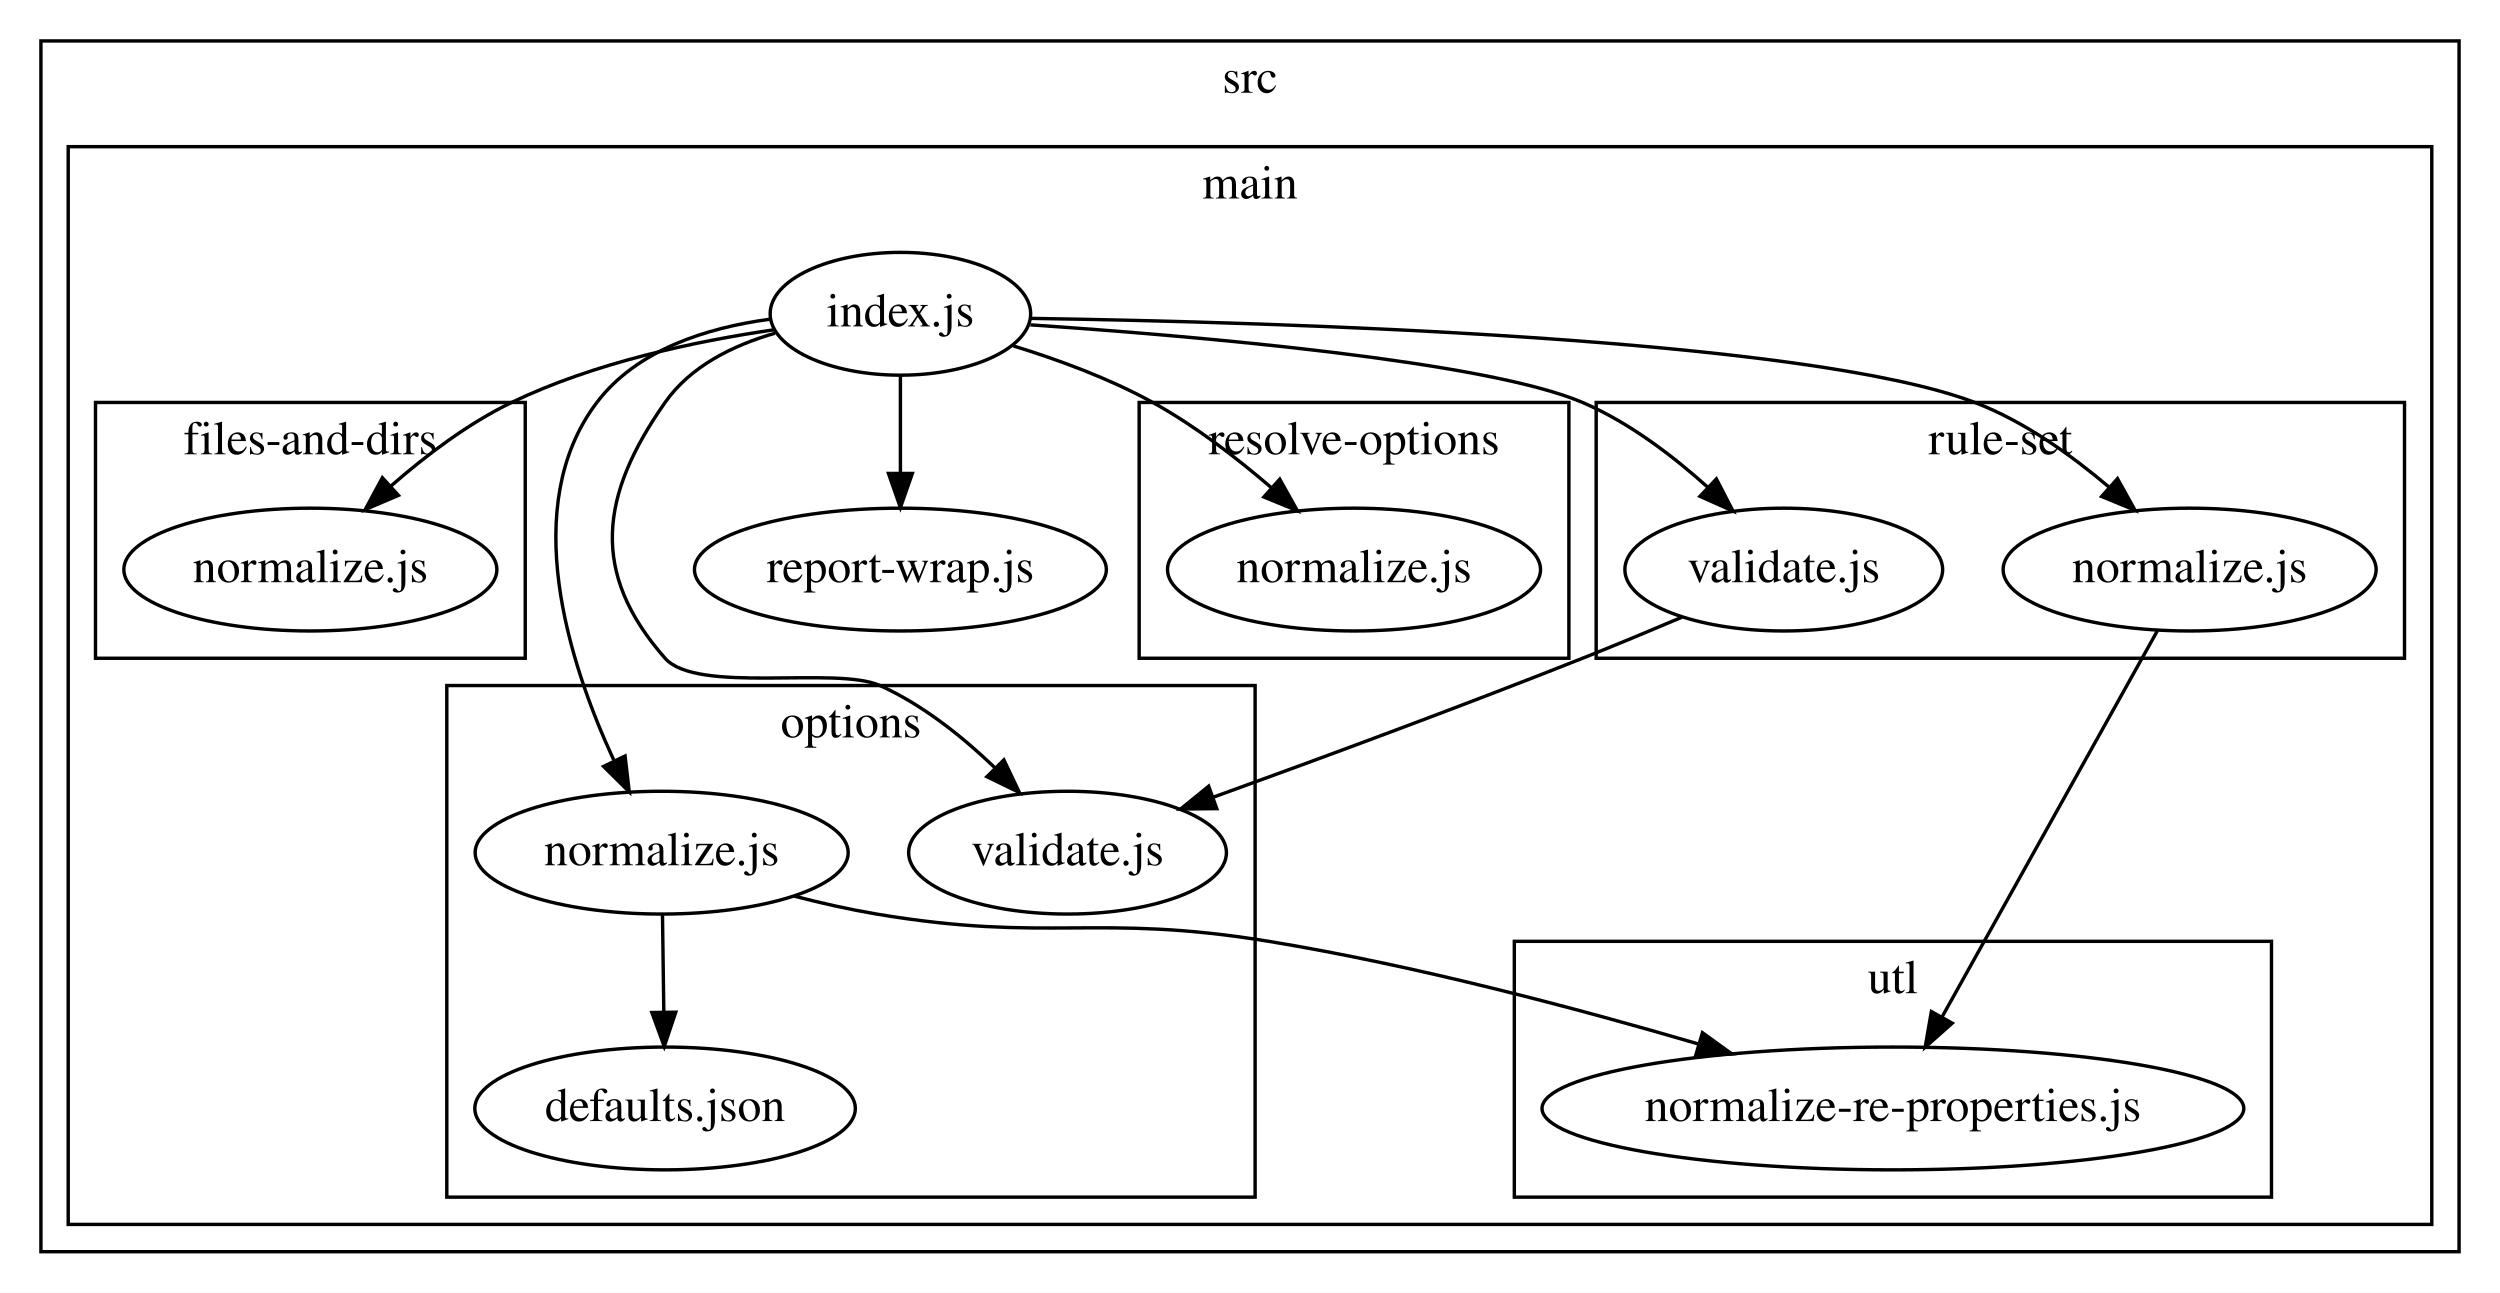
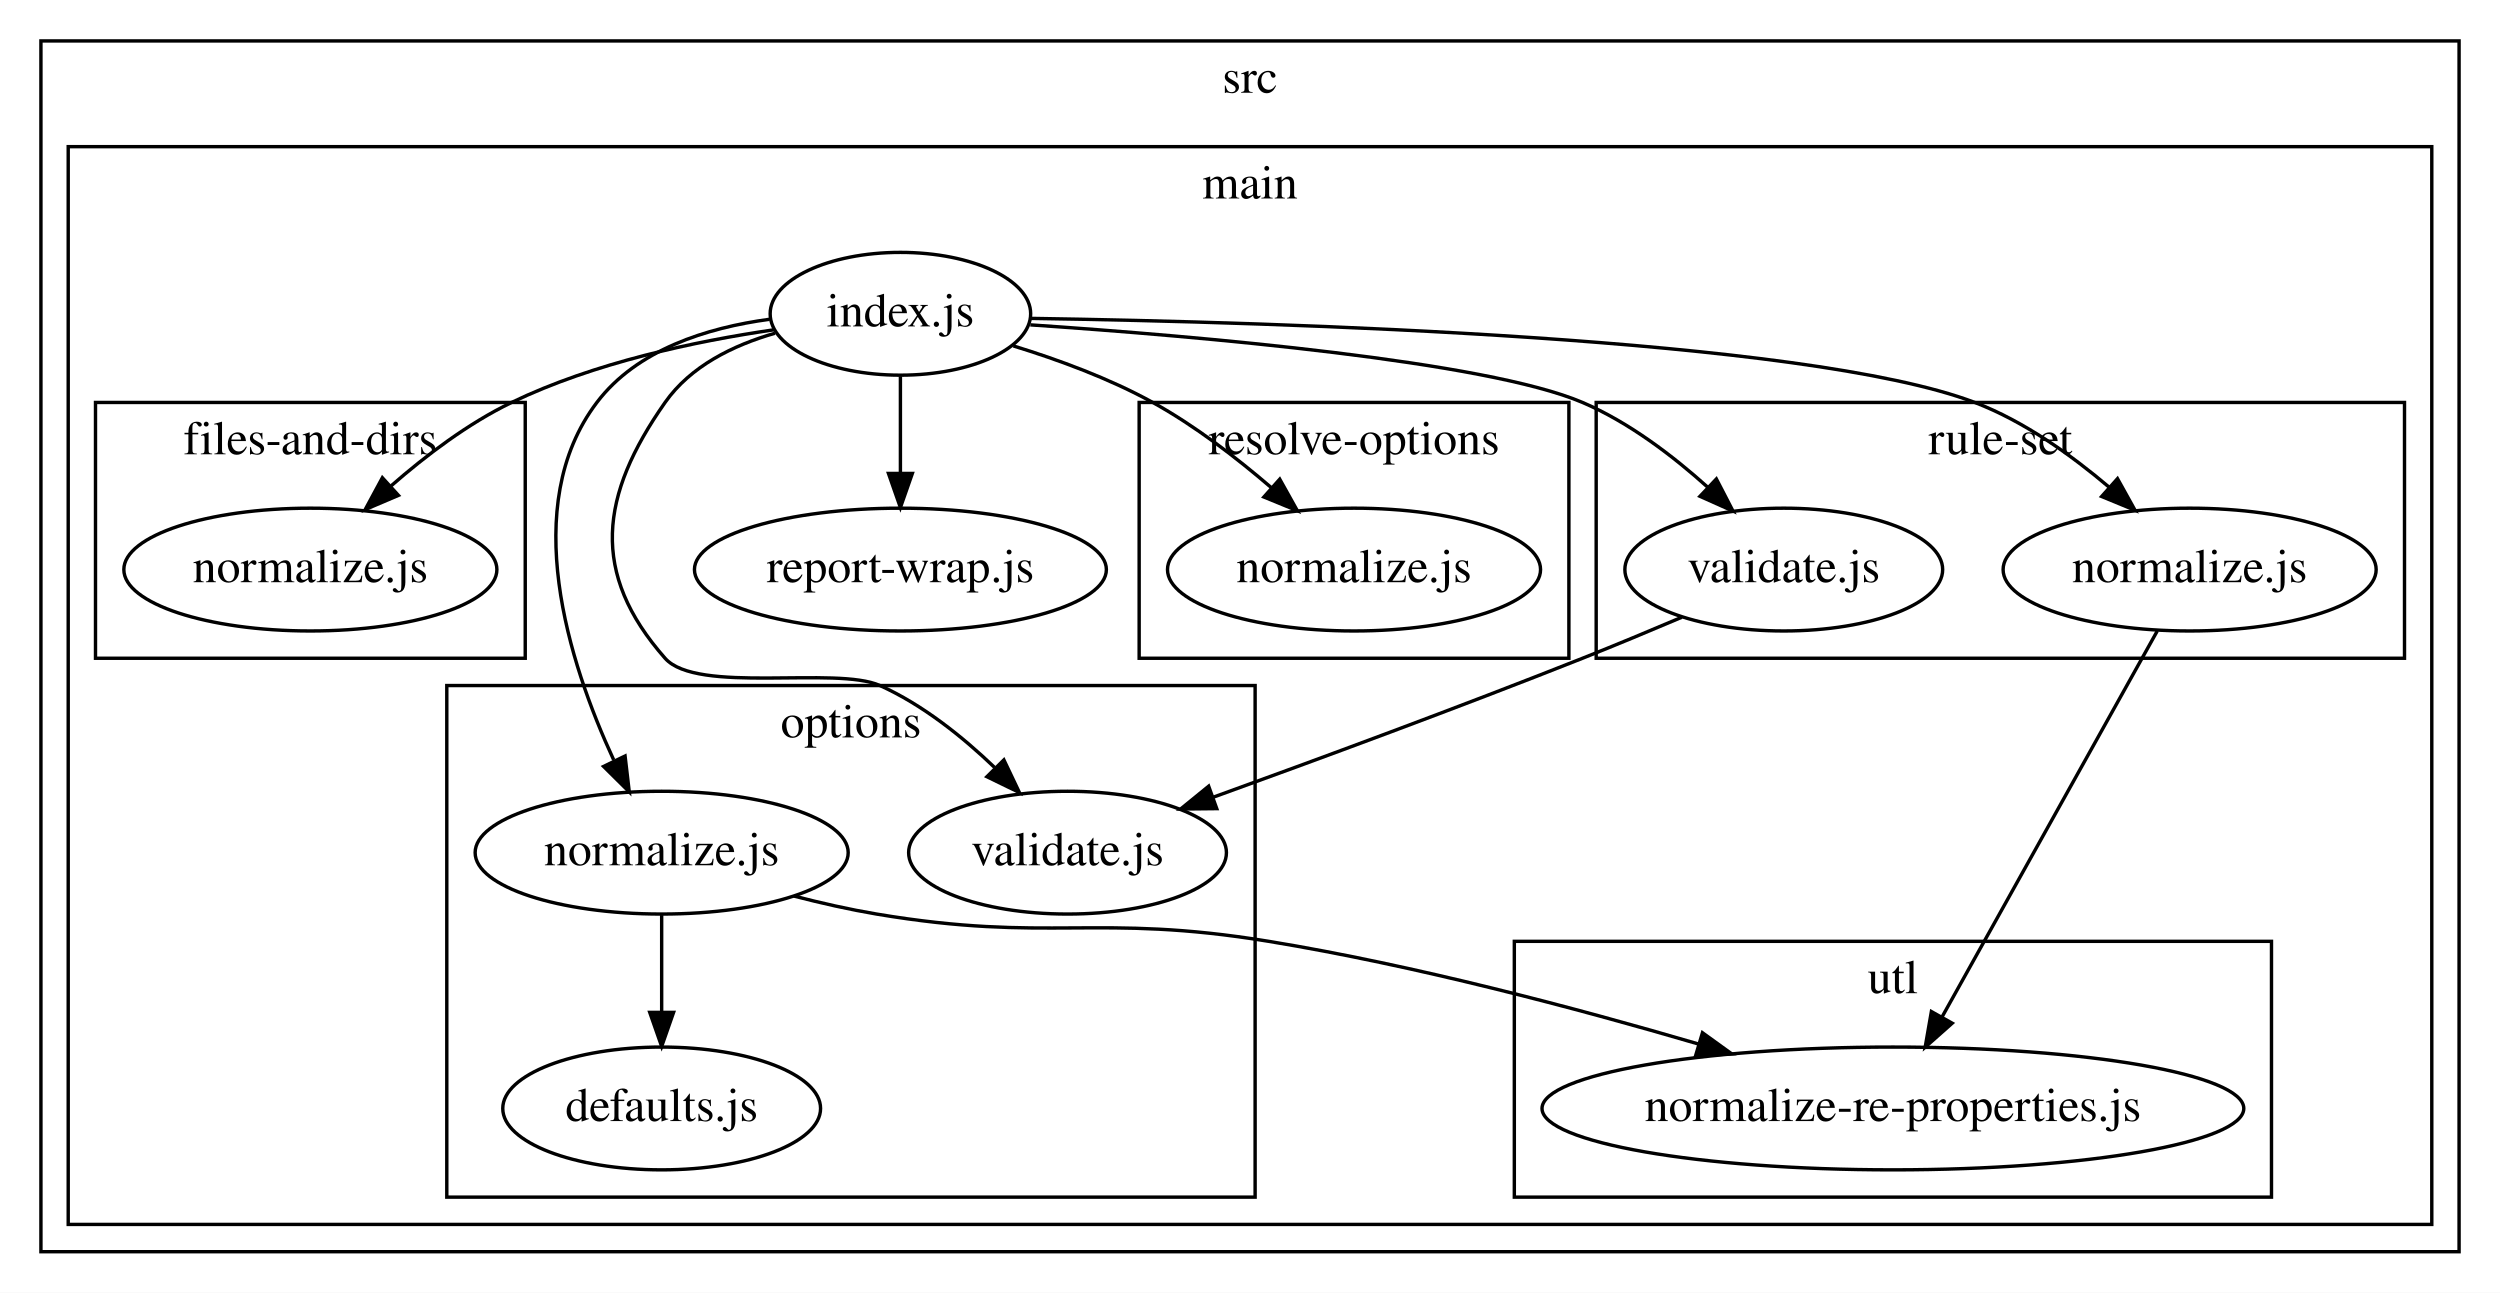
<svg xmlns="http://www.w3.org/2000/svg" xmlns:xlink="http://www.w3.org/1999/xlink" width="733pt" height="379pt" viewBox="0.00 0.00 733.00 379.00">
  <g id="graph0" class="graph" transform="scale(1 1) rotate(0) translate(4 375)">
    <polygon fill="white" stroke="transparent" points="-4,4 -4,-375 729,-375 729,4 -4,4" />
    <g id="clust1" class="cluster">
      <polygon fill="none" stroke="black" points="8,-8 8,-363 717,-363 717,-8 8,-8" />
      <text text-anchor="middle" x="362.5" y="-347.8" font-family="Times,serif" font-size="14.00">src</text>
    </g>
    <g id="clust2" class="cluster">
      <polygon fill="none" stroke="black" points="16,-16 16,-332 709,-332 709,-16 16,-16" />
      <text text-anchor="middle" x="362.5" y="-316.8" font-family="Times,serif" font-size="14.00">main</text>
    </g>
    <g id="clust3" class="cluster">
      <polygon fill="none" stroke="black" points="24,-182 24,-257 150,-257 150,-182 24,-182" />
      <text text-anchor="middle" x="87" y="-241.8" font-family="Times,serif" font-size="14.00">files-and-dirs</text>
    </g>
    <g id="clust4" class="cluster">
      <polygon fill="none" stroke="black" points="127,-24 127,-174 364,-174 364,-24 127,-24" />
      <text text-anchor="middle" x="245.5" y="-158.8" font-family="Times,serif" font-size="14.00">options</text>
    </g>
    <g id="clust5" class="cluster">
      <polygon fill="none" stroke="black" points="330,-182 330,-257 456,-257 456,-182 330,-182" />
      <text text-anchor="middle" x="393" y="-241.8" font-family="Times,serif" font-size="14.00">resolve-options</text>
    </g>
    <g id="clust6" class="cluster">
      <polygon fill="none" stroke="black" points="464,-182 464,-257 701,-257 701,-182 464,-182" />
      <text text-anchor="middle" x="582.5" y="-241.8" font-family="Times,serif" font-size="14.00">rule-set</text>
    </g>
    <g id="clust7" class="cluster">
      <polygon fill="none" stroke="black" points="440,-24 440,-99 662,-99 662,-24 440,-24" />
      <text text-anchor="middle" x="551" y="-83.8" font-family="Times,serif" font-size="14.00">utl</text>
    </g>
    <g id="node1" class="node">
      <g id="a_node1">
        <a xlink:href="src/main/files-and-dirs/normalize.js" xlink:title="normalize.js">
          <ellipse fill="none" stroke="black" cx="87" cy="-208" rx="54.69" ry="18" />
          <text text-anchor="middle" x="87" y="-204.3" font-family="Times,serif" font-size="14.00">normalize.js</text>
        </a>
      </g>
    </g>
    <g id="node2" class="node">
      <g id="a_node2">
        <a xlink:href="src/main/index.js" xlink:title="index.js">
          <ellipse fill="none" stroke="black" cx="260" cy="-283" rx="38.19" ry="18" />
          <text text-anchor="middle" x="260" y="-279.3" font-family="Times,serif" font-size="14.00">index.js</text>
        </a>
      </g>
    </g>
    <g id="edge1" class="edge">
      <path fill="none" stroke="black" d="M222.89,-278.3C199.87,-274.95 170.18,-268.66 146,-257 133.24,-250.84 120.81,-241.41 110.67,-232.54" />
      <polygon fill="black" stroke="black" points="112.82,-229.76 103.08,-225.61 108.11,-234.93 112.82,-229.76" />
    </g>
    <g id="node3" class="node">
      <g id="a_node3">
        <a xlink:href="src/main/options/normalize.js" xlink:title="normalize.js">
          <ellipse fill="none" stroke="black" cx="190" cy="-125" rx="54.69" ry="18" />
          <text text-anchor="middle" x="190" y="-121.3" font-family="Times,serif" font-size="14.00">normalize.js</text>
        </a>
      </g>
    </g>
    <g id="edge2" class="edge">
      <path fill="none" stroke="black" d="M221.64,-281.39C203.25,-278.91 182.73,-272.48 171,-257 148.03,-226.69 162.7,-180.82 175.94,-152.18" />
      <polygon fill="black" stroke="black" points="179.27,-153.34 180.5,-142.82 172.97,-150.28 179.27,-153.34" />
    </g>
    <g id="node4" class="node">
      <g id="a_node4">
        <a xlink:href="src/main/options/validate.js" xlink:title="validate.js">
          <ellipse fill="none" stroke="black" cx="309" cy="-125" rx="46.59" ry="18" />
          <text text-anchor="middle" x="309" y="-121.3" font-family="Times,serif" font-size="14.00">validate.js</text>
        </a>
      </g>
    </g>
    <g id="edge3" class="edge">
      <path fill="none" stroke="black" d="M223.23,-277.3C210.93,-273.77 198.46,-267.64 191,-257 171.86,-229.71 168.96,-207.01 191,-182 200.33,-171.41 241.13,-179.78 254,-174 266.47,-168.4 278.19,-159.01 287.58,-150.01" />
      <polygon fill="black" stroke="black" points="290.34,-152.2 294.89,-142.63 285.36,-147.27 290.34,-152.2" />
    </g>
    <g id="node5" class="node">
      <g id="a_node5">
        <a xlink:href="src/main/report-wrap.js" xlink:title="report-wrap.js">
          <ellipse fill="none" stroke="black" cx="260" cy="-208" rx="60.39" ry="18" />
          <text text-anchor="middle" x="260" y="-204.3" font-family="Times,serif" font-size="14.00">report-wrap.js</text>
        </a>
      </g>
    </g>
    <g id="edge4" class="edge">
      <path fill="none" stroke="black" d="M260,-264.7C260,-256.25 260,-245.87 260,-236.37" />
      <polygon fill="black" stroke="black" points="263.5,-236.18 260,-226.18 256.5,-236.18 263.5,-236.18" />
    </g>
    <g id="node6" class="node">
      <g id="a_node6">
        <a xlink:href="src/main/resolve-options/normalize.js" xlink:title="normalize.js">
          <ellipse fill="none" stroke="black" cx="393" cy="-208" rx="54.69" ry="18" />
          <text text-anchor="middle" x="393" y="-204.3" font-family="Times,serif" font-size="14.00">normalize.js</text>
        </a>
      </g>
    </g>
    <g id="edge5" class="edge">
      <path fill="none" stroke="black" d="M293.11,-273.58C306.29,-269.53 321.3,-264.01 334,-257 346.31,-250.2 358.6,-240.75 368.74,-232.03" />
      <polygon fill="black" stroke="black" points="371.22,-234.51 376.38,-225.26 366.57,-229.28 371.22,-234.51" />
    </g>
    <g id="node7" class="node">
      <g id="a_node7">
        <a xlink:href="src/main/rule-set/normalize.js" xlink:title="normalize.js">
          <ellipse fill="none" stroke="black" cx="638" cy="-208" rx="54.69" ry="18" />
          <text text-anchor="middle" x="638" y="-204.3" font-family="Times,serif" font-size="14.00">normalize.js</text>
        </a>
      </g>
    </g>
    <g id="edge6" class="edge">
      <path fill="none" stroke="black" d="M298.29,-281.65C370.83,-280.54 525.42,-275.95 575,-257 589.47,-251.47 603.4,-241.51 614.47,-232.09" />
      <polygon fill="black" stroke="black" points="616.85,-234.66 621.99,-225.4 612.2,-229.43 616.85,-234.66" />
    </g>
    <g id="node8" class="node">
      <g id="a_node8">
        <a xlink:href="src/main/rule-set/validate.js" xlink:title="validate.js">
          <ellipse fill="none" stroke="black" cx="519" cy="-208" rx="46.59" ry="18" />
          <text text-anchor="middle" x="519" y="-204.3" font-family="Times,serif" font-size="14.00">validate.js</text>
        </a>
      </g>
    </g>
    <g id="edge7" class="edge">
      <path fill="none" stroke="black" d="M298.09,-279.75C347.77,-276.38 431.68,-269.1 460,-257 473.55,-251.21 486.49,-241.35 496.79,-232.07" />
      <polygon fill="black" stroke="black" points="499.24,-234.57 504.11,-225.16 494.43,-229.48 499.24,-234.57" />
    </g>
    <g id="node9" class="node">
      <g id="a_node9">
-         <a xlink:href="src/main/options/defaults.json" xlink:title="defaults.json">
-           <ellipse fill="none" stroke="black" cx="191" cy="-50" rx="55.79" ry="18" />
-           <text text-anchor="middle" x="191" y="-46.3" font-family="Times,serif" font-size="14.00">defaults.json</text>
+         <a xlink:href="src/main/options/defaults.js" xlink:title="defaults.js">
+           <ellipse fill="none" stroke="black" cx="190" cy="-50" rx="46.59" ry="18" />
+           <text text-anchor="middle" x="190" y="-46.3" font-family="Times,serif" font-size="14.00">defaults.js</text>
        </a>
      </g>
    </g>
    <g id="edge9" class="edge">
-       <path fill="none" stroke="black" d="M190.24,-106.7C190.35,-98.25 190.49,-87.87 190.63,-78.37" />
-       <polygon fill="black" stroke="black" points="194.13,-78.22 190.76,-68.18 187.13,-78.13 194.13,-78.22" />
+       <path fill="none" stroke="black" d="M190,-106.7C190,-98.25 190,-87.87 190,-78.37" />
+       <polygon fill="black" stroke="black" points="193.5,-78.18 190,-68.18 186.5,-78.18 193.5,-78.18" />
    </g>
    <g id="node10" class="node">
      <g id="a_node10">
        <a xlink:href="src/main/utl/normalize-re-properties.js" xlink:title="normalize-re-properties.js">
          <ellipse fill="none" stroke="black" cx="551" cy="-50" rx="102.88" ry="18" />
          <text text-anchor="middle" x="551" y="-46.3" font-family="Times,serif" font-size="14.00">normalize-re-properties.js</text>
        </a>
      </g>
    </g>
    <g id="edge8" class="edge">
      <path fill="none" stroke="black" d="M228.72,-112.29C236.69,-110.23 245.07,-108.33 253,-107 303.53,-98.51 317.44,-107.31 368,-99 410.81,-91.96 458.16,-79.41 493.97,-68.9" />
      <polygon fill="black" stroke="black" points="495.16,-72.2 503.75,-66 493.16,-65.49 495.16,-72.2" />
    </g>
    <g id="edge10" class="edge">
      <path fill="none" stroke="black" d="M628.52,-190.01C613.29,-162.7 583.26,-108.85 565.38,-76.78" />
      <polygon fill="black" stroke="black" points="568.39,-75 560.46,-67.97 562.28,-78.41 568.39,-75" />
    </g>
    <g id="edge11" class="edge">
      <path fill="none" stroke="black" d="M489.09,-194.02C479.81,-190.07 469.51,-185.78 460,-182 423.65,-167.57 381.95,-152.19 351.59,-141.21" />
      <polygon fill="black" stroke="black" points="352.75,-137.91 342.16,-137.8 350.38,-144.49 352.75,-137.91" />
    </g>
  </g>
</svg>
